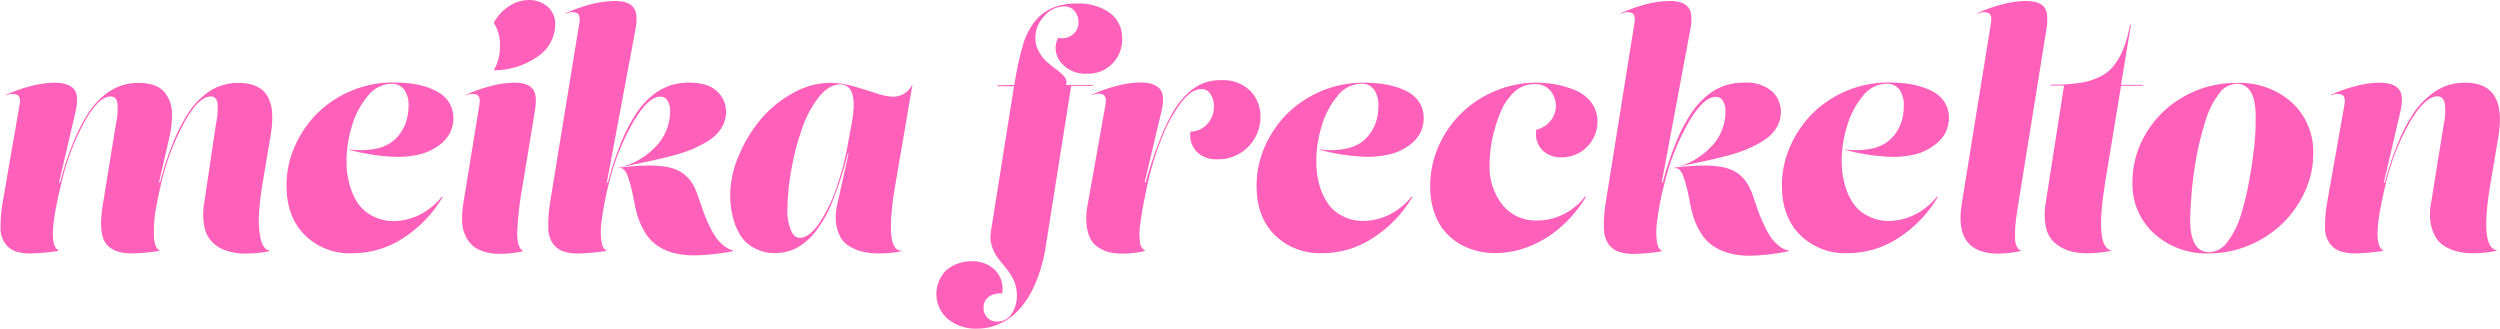
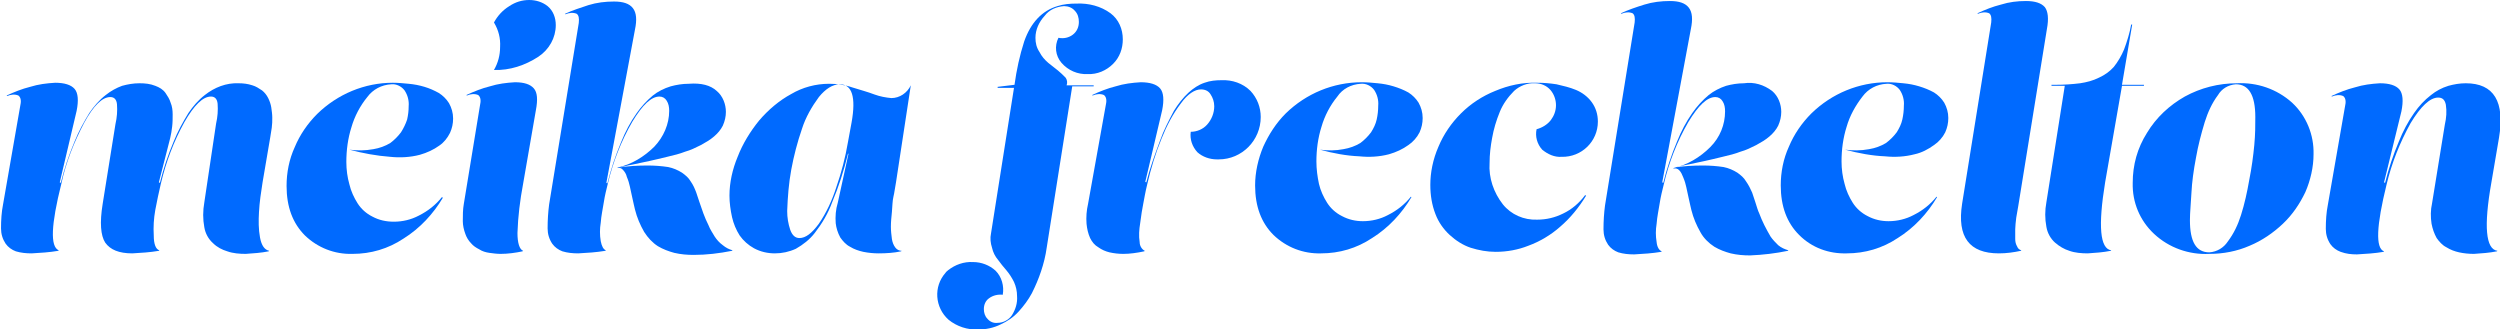
- <svg xmlns="http://www.w3.org/2000/svg" viewBox="0 0 489.44 64.29">
-   <defs>
-     <style>.cls-1{fill:#ff61ba;}</style>
-   </defs>
-   <g id="Layer_2" data-name="Layer 2">
-     <g id="Layer_1-2" data-name="Layer 1">
-       <path class="cls-1" d="M31.13,35.71l.19.06A58.53,58.53,0,0,1,34,27.62,33.79,33.79,0,0,1,36.93,22a15.07,15.07,0,0,1,3.16-3.47,10,10,0,0,1,6.6-2.3,9.29,9.29,0,0,1,2.73.37,6.17,6.17,0,0,1,1.92,1,4.53,4.53,0,0,1,1.18,1.52,8.12,8.12,0,0,1,.62,1.79,12.46,12.46,0,0,1,.16,2.05,17,17,0,0,1-.1,2c-.06.58-.15,1.22-.28,1.93l-1.48,8.8a58.35,58.35,0,0,0-.72,5.8,18.3,18.3,0,0,0,.25,5c.31,1.57.92,2.43,1.83,2.57l-.12.13a24.83,24.83,0,0,1-4.53.46,11.89,11.89,0,0,1-3.63-.5,6.82,6.82,0,0,1-2.79-1.58,5.67,5.67,0,0,1-1.7-3.1A12.45,12.45,0,0,1,40,39.62l2.29-15.38a14.43,14.43,0,0,0,.31-3.94c-.12-.95-.57-1.42-1.33-1.42q-2.35,0-5.15,5a47.81,47.81,0,0,0-4.56,12c-.43,1.8-.79,3.52-1.08,5.18a24.18,24.18,0,0,0-.34,5q.06,2.51,1.11,2.94l-.12.13a41.64,41.64,0,0,1-5.24.49q-3.87,0-5.27-2.11t-.46-7.62L22.7,24.24A13,13,0,0,0,23,20.3c-.12-.95-.57-1.42-1.33-1.42q-2.36,0-5.15,5A47.81,47.81,0,0,0,12,35.9Q9,48,11.48,49l-.13.13a41.52,41.52,0,0,1-5.23.49A9.16,9.16,0,0,1,3,49.2a4.2,4.2,0,0,1-2-1.55,5,5,0,0,1-.9-3,27,27,0,0,1,.37-4.74L3.85,20.4c.17-.91,0-1.52-.43-1.83a2.6,2.6,0,0,0-2.2.12l-.1-.09a26.47,26.47,0,0,1,4.62-1.67,19.16,19.16,0,0,1,4.87-.75c1.84,0,3.12.42,3.84,1.24s.83,2.28.38,4.28l-3.26,14,.19.06a58.53,58.53,0,0,1,2.69-8.15A33.06,33.06,0,0,1,17.37,22a15.07,15.07,0,0,1,3.16-3.47,11,11,0,0,1,3.25-1.8,11,11,0,0,1,3.35-.5,9.19,9.19,0,0,1,3.1.47,4.73,4.73,0,0,1,2,1.36,7,7,0,0,1,1.05,1.89,7.14,7.14,0,0,1,.4,2.3,20.92,20.92,0,0,1-.12,2.35,21.42,21.42,0,0,1-.4,2.3Z" />
-       <path class="cls-1" d="M68.45,29.26a15.61,15.61,0,0,0,4.66-.06A8.52,8.52,0,0,0,76.42,28a7.43,7.43,0,0,0,2.08-2.1,8.77,8.77,0,0,0,1.15-2.55A11.47,11.47,0,0,0,80,20.71a5.27,5.27,0,0,0-.84-3.13,3,3,0,0,0-2.6-1.18,6,6,0,0,0-4.65,2.51,16.18,16.18,0,0,0-3.07,5.95,23.43,23.43,0,0,0-1,6.76,16.72,16.72,0,0,0,.56,4.4,12.06,12.06,0,0,0,1.61,3.69,7.5,7.5,0,0,0,2.92,2.57,8.68,8.68,0,0,0,4.15,1,11.82,11.82,0,0,0,4.9-1.15,13.17,13.17,0,0,0,4.53-3.63l.15.09a24.06,24.06,0,0,1-7.69,8,18.08,18.08,0,0,1-10,3A12.51,12.51,0,0,1,59.65,46q-3.57-3.57-3.56-9.71a18.76,18.76,0,0,1,1.61-7.62,21.2,21.2,0,0,1,4.37-6.45,21.2,21.2,0,0,1,14.85-6.08,29,29,0,0,1,3.13.16,18.39,18.39,0,0,1,3.13.62A12.53,12.53,0,0,1,86,18.17a6.16,6.16,0,0,1,2,2,5.72,5.72,0,0,1,.77,2.95,6.45,6.45,0,0,1-.62,2.79A7,7,0,0,1,86,28.43a11,11,0,0,1-3.81,1.79,18.77,18.77,0,0,1-5.83.44,39.85,39.85,0,0,1-8-1.33Z" />
-       <path class="cls-1" d="M102.37,36a65.77,65.77,0,0,0-1.12,9.58c0,2,.4,3.15,1.12,3.5l-.06.13a20.62,20.62,0,0,1-4.34.49,12.83,12.83,0,0,1-2.23-.18,8.22,8.22,0,0,1-2-.65,4.7,4.7,0,0,1-1.61-1.18A6,6,0,0,1,91,45.85a6.38,6.38,0,0,1-.53-2.54,18.21,18.21,0,0,1,.22-3.38L93.87,20.4c.15-.91,0-1.52-.43-1.83a2.6,2.6,0,0,0-2.2.12l-.09-.09a26.47,26.47,0,0,1,4.62-1.67,19.09,19.09,0,0,1,4.86-.75c1.8,0,3,.4,3.66,1.21s.77,2.24.43,4.31ZM96.7,13.7a8.7,8.7,0,0,0,1.17-4.49,7.76,7.76,0,0,0-1.21-4.75,8.86,8.86,0,0,1,3-3.25A7.18,7.18,0,0,1,103.55,0a5.63,5.63,0,0,1,3.59,1.24,4.4,4.4,0,0,1,1.55,3.66,7.48,7.48,0,0,1-3.44,6.17,14.72,14.72,0,0,1-8.52,2.69Z" />
-       <path class="cls-1" d="M140.34,17.83a5.4,5.4,0,0,1,1.8,4.12,5.54,5.54,0,0,1-.65,2.66,6.94,6.94,0,0,1-1.67,2.11,13.07,13.07,0,0,1-2.61,1.68,23.17,23.17,0,0,1-3.07,1.33c-1,.35-2.19.69-3.47,1s-2.43.6-3.44.81l-3.28.68c-1.18.25-2.1.46-2.76.62a43.63,43.63,0,0,1,5.7-.43,19.34,19.34,0,0,1,4,.34,7.67,7.67,0,0,1,2.7,1.11,7.21,7.21,0,0,1,1.73,1.71,9.85,9.85,0,0,1,1.12,2.23c.12.31.33.9.62,1.77s.56,1.65.8,2.29a21.16,21.16,0,0,0,1,2.29,14.6,14.6,0,0,0,1.24,2.24,7.17,7.17,0,0,0,1.55,1.67,4.57,4.57,0,0,0,1.95,1l-.13.13A42.33,42.33,0,0,1,136,50a16.18,16.18,0,0,1-3.78-.4A10.42,10.42,0,0,1,129,48.3a8.48,8.48,0,0,1-2.73-2.79,14.66,14.66,0,0,1-1.77-4.4c-.12-.48-.27-1.22-.46-2.24s-.38-1.77-.53-2.35-.33-1.2-.56-1.86a3.69,3.69,0,0,0-.77-1.43,1.2,1.2,0,0,0-1-.34v-.06a14.57,14.57,0,0,0,7.16-4.09,9.85,9.85,0,0,0,2.85-7,3.77,3.77,0,0,0-.5-2.05,1.57,1.57,0,0,0-1.39-.77q-2.39,0-5.27,4.87A46,46,0,0,0,119.2,35.9c-.31,1.2-.59,2.43-.83,3.69s-.46,2.6-.63,4a12.94,12.94,0,0,0,0,3.62c.15,1,.48,1.6,1,1.8l-.13.13a41.58,41.58,0,0,1-5.3.49,9.33,9.33,0,0,1-3.1-.43,4.17,4.17,0,0,1-2-1.55,5.34,5.34,0,0,1-.87-3,26.13,26.13,0,0,1,.31-4.74L113.44,4.4c.14-.91,0-1.52-.44-1.83a2.61,2.61,0,0,0-2.2.13l-.09-.1A29.85,29.85,0,0,1,115.36.93a18.91,18.91,0,0,1,5-.74c1.78,0,3,.42,3.66,1.27s.77,2.28.4,4.24l-5.61,30,.19.06a59.39,59.39,0,0,1,2.69-8.12,32.07,32.07,0,0,1,3-5.64,14.89,14.89,0,0,1,3.25-3.5,10.94,10.94,0,0,1,3.45-1.83,12.14,12.14,0,0,1,3.53-.5Q138.55,16.18,140.34,17.83Z" />
-       <path class="cls-1" d="M175.37,35.65c-.18,1-.34,2-.46,2.85s-.24,1.88-.34,3a21.05,21.05,0,0,0-.16,2.91,13.87,13.87,0,0,0,.19,2.39,3.47,3.47,0,0,0,.68,1.7,1.4,1.4,0,0,0,1.24.56l-.09.13a20.65,20.65,0,0,1-4.4.43,13.53,13.53,0,0,1-3-.31,9.12,9.12,0,0,1-2.58-1,4.83,4.83,0,0,1-1.89-1.83,8.24,8.24,0,0,1-.9-2.85,10.47,10.47,0,0,1,.35-4L166.14,30,166,30a67.47,67.47,0,0,1-3.07,9.55,23.74,23.74,0,0,1-3.44,6,11.58,11.58,0,0,1-3.69,3.07,8.94,8.94,0,0,1-4.06.93,8.12,8.12,0,0,1-4.09-1A7,7,0,0,1,144.9,46a12.44,12.44,0,0,1-1.46-3.62,17.2,17.2,0,0,1-.49-4.22,19.54,19.54,0,0,1,1.64-7.59,27.21,27.21,0,0,1,4.25-7.1,21.9,21.9,0,0,1,6.32-5.21,15,15,0,0,1,7.41-2.05,17,17,0,0,1,4.53.68c1.59.46,3.07.91,4.43,1.37a11.18,11.18,0,0,0,3.32.68,4.2,4.2,0,0,0,3.81-2.48ZM160.31,19A21,21,0,0,0,157,25.23a49.36,49.36,0,0,0-2.08,8,46.51,46.51,0,0,0-.77,8.09,9.6,9.6,0,0,0,.65,3.66c.43,1.06,1,1.58,1.8,1.58q1.8,0,3.75-2.82a29.48,29.48,0,0,0,3.44-7.07,54.87,54.87,0,0,0,2.29-8.89l.69-3.78q1.36-7.49-2.33-7.48Q162.28,16.55,160.31,19Z" />
-       <path class="cls-1" d="M198.59,16.62a56.17,56.17,0,0,1,1.89-8.53q2-5.52,6.51-6.88a12.54,12.54,0,0,1,3.75-.53,10.56,10.56,0,0,1,6.58,1.86,6.12,6.12,0,0,1,2.38,5.05,6.74,6.74,0,0,1-1.89,4.84,6.62,6.62,0,0,1-5,2,6.16,6.16,0,0,1-5.09-2.17,4.4,4.4,0,0,1-.58-4.87,3.3,3.3,0,0,0,2.79-.56,2.94,2.94,0,0,0,1.21-2.48,3.39,3.39,0,0,0-.75-2.2,2.59,2.59,0,0,0-2.11-.9,5.22,5.22,0,0,0-3.81,1.86,6.17,6.17,0,0,0-1.77,4.34,5.25,5.25,0,0,0,.75,2.76,7.06,7.06,0,0,0,1.7,2.08c.64.53,1.27,1,1.89,1.48a8.23,8.23,0,0,1,1.46,1.4,1.46,1.46,0,0,1,.19,1.46h5.27l0,.18h-4.25l-5,31.56a31,31,0,0,1-1.06,4.56,25.35,25.35,0,0,1-1.79,4.31,16.3,16.3,0,0,1-2.58,3.62,10.9,10.9,0,0,1-3.5,2.48,10.28,10.28,0,0,1-4.43,1,8.6,8.6,0,0,1-5.8-1.89,6.51,6.51,0,0,1-.16-9.67,7.75,7.75,0,0,1,4.93-1.64,6.3,6.3,0,0,1,4.44,1.67,5.3,5.3,0,0,1,1.45,4.65,3.93,3.93,0,0,0-2.66.65,2.57,2.57,0,0,0-1,2.11,2.68,2.68,0,0,0,.71,1.92,2.44,2.44,0,0,0,2,.81,3.21,3.21,0,0,0,2.82-1.55,6.44,6.44,0,0,0,1-3.72,6.81,6.81,0,0,0-.59-2.76,11.35,11.35,0,0,0-1.46-2.33c-.56-.66-1.09-1.34-1.61-2a7.43,7.43,0,0,1-1.24-2.39,6,6,0,0,1-.19-2.85l4.53-28.46H195.3l0-.18Z" />
-       <path class="cls-1" d="M237,18.45a2,2,0,0,0-1.86-1q-1.86,0-3.94,2.67A29.2,29.2,0,0,0,227.45,27a55.33,55.33,0,0,0-2.76,8.9c-.35,1.61-.62,2.9-.8,3.87s-.42,2.25-.62,3.82a12.25,12.25,0,0,0-.1,3.72,2,2,0,0,0,1,1.73l-.13.13a20.73,20.73,0,0,1-4.15.49,11.7,11.7,0,0,1-2.73-.28,6.44,6.44,0,0,1-2.2-1,4.14,4.14,0,0,1-1.55-1.76,8.87,8.87,0,0,1-.71-2.79,13,13,0,0,1,.27-3.94l3.48-19.53c.16-.91,0-1.52-.44-1.83a2.6,2.6,0,0,0-2.2.12l-.09-.09a26.47,26.47,0,0,1,4.62-1.67,19.1,19.1,0,0,1,4.87-.75c1.83,0,3.12.42,3.84,1.24s.83,2.28.37,4.28l-3.32,14,.19.06A76.27,76.27,0,0,1,227,27.53a38,38,0,0,1,2.73-5.77,15.79,15.79,0,0,1,2.95-3.63,9.89,9.89,0,0,1,3.07-1.92,10,10,0,0,1,3.28-.52,7.72,7.72,0,0,1,5.74,2.07,7.15,7.15,0,0,1,2,5.12,8.27,8.27,0,0,1-8.61,8.31,5.37,5.37,0,0,1-3.82-1.43,4.59,4.59,0,0,1-1.27-4,4.41,4.41,0,0,0,3.22-1.4,5,5,0,0,0,1.37-3.65A4.19,4.19,0,0,0,237,18.45Z" />
-       <path class="cls-1" d="M258.36,29.26A15.55,15.55,0,0,0,263,29.2,8.63,8.63,0,0,0,266.33,28a7.53,7.53,0,0,0,2.07-2.1,8.77,8.77,0,0,0,1.15-2.55,11.47,11.47,0,0,0,.31-2.66,5.27,5.27,0,0,0-.84-3.13,3,3,0,0,0-2.6-1.18,6,6,0,0,0-4.65,2.51,16.18,16.18,0,0,0-3.07,5.95,23.76,23.76,0,0,0-1,6.76,16.73,16.73,0,0,0,.55,4.4,11.84,11.84,0,0,0,1.62,3.69,7.4,7.4,0,0,0,2.91,2.57,8.68,8.68,0,0,0,4.15,1,11.82,11.82,0,0,0,4.9-1.15,13.17,13.17,0,0,0,4.53-3.63l.15.09a24.06,24.06,0,0,1-7.69,8,18.06,18.06,0,0,1-10,3A12.51,12.51,0,0,1,249.55,46Q246,42.47,246,36.33a18.92,18.92,0,0,1,1.61-7.62A21.2,21.2,0,0,1,252,22.26a21.25,21.25,0,0,1,14.85-6.08,28.88,28.88,0,0,1,3.13.16,18.21,18.21,0,0,1,3.13.62,12.53,12.53,0,0,1,2.85,1.21,6.16,6.16,0,0,1,2,2,5.62,5.62,0,0,1,.77,2.95,6.45,6.45,0,0,1-.62,2.79,6.9,6.9,0,0,1-2.17,2.51,11,11,0,0,1-3.81,1.79,18.77,18.77,0,0,1-5.83.44,39.77,39.77,0,0,1-8-1.33Z" />
-       <path class="cls-1" d="M281.58,28.74A20.62,20.62,0,0,1,286,22.26a20.91,20.91,0,0,1,6.66-4.43,20.7,20.7,0,0,1,8.19-1.65,21.79,21.79,0,0,1,3.75.34,20.93,20.93,0,0,1,3.81,1.15,7.47,7.47,0,0,1,3.13,2.39,6.13,6.13,0,0,1,1.21,3.81,7,7,0,0,1-7.07,6.94,5.13,5.13,0,0,1-3.75-1.42,4.55,4.55,0,0,1-1.15-4,5.13,5.13,0,0,0,2.83-1.8,4.71,4.71,0,0,0,1-2.85,4.63,4.63,0,0,0-1.09-3,3.76,3.76,0,0,0-3-1.27A5.65,5.65,0,0,0,296.46,18a11.19,11.19,0,0,0-2.76,4.13,28.34,28.34,0,0,0-1.55,5.11,24.78,24.78,0,0,0-.53,4.87,12,12,0,0,0,2.57,8.06,8.33,8.33,0,0,0,6.7,3A11.69,11.69,0,0,0,306,42a12.14,12.14,0,0,0,4.34-3.57l.16.09a24.13,24.13,0,0,1-5.15,6.11,20.87,20.87,0,0,1-6.23,3.72,18.1,18.1,0,0,1-6.42,1.21,13.87,13.87,0,0,1-4.86-.84,11.84,11.84,0,0,1-4.06-2.45A10.8,10.8,0,0,1,281,42.16a15,15,0,0,1-1-5.67A19.2,19.2,0,0,1,281.58,28.74Z" />
-       <path class="cls-1" d="M346.86,17.83a5.4,5.4,0,0,1,1.8,4.12,5.66,5.66,0,0,1-.65,2.66,6.82,6.82,0,0,1-1.68,2.11,13,13,0,0,1-2.6,1.68,23.75,23.75,0,0,1-3.07,1.33c-1,.35-2.19.69-3.47,1s-2.43.6-3.44.81l-3.29.68c-1.18.25-2.09.46-2.76.62a43.77,43.77,0,0,1,5.71-.43,19.34,19.34,0,0,1,4,.34,7.54,7.54,0,0,1,2.69,1.11,7.08,7.08,0,0,1,1.74,1.71A10.76,10.76,0,0,1,343,37.82c.12.31.33.9.62,1.77s.55,1.65.8,2.29a23.06,23.06,0,0,0,1,2.29,16.52,16.52,0,0,0,1.24,2.24,7.62,7.62,0,0,0,1.55,1.67,4.55,4.55,0,0,0,2,1l-.13.13a42.54,42.54,0,0,1-7.41.86,16.18,16.18,0,0,1-3.78-.4,10.42,10.42,0,0,1-3.22-1.33,8.3,8.3,0,0,1-2.73-2.79,14.15,14.15,0,0,1-1.77-4.4c-.12-.48-.28-1.22-.46-2.24s-.39-1.77-.53-2.35-.33-1.2-.56-1.86a3.82,3.82,0,0,0-.77-1.43,1.21,1.21,0,0,0-1.06-.34v-.06a14.53,14.53,0,0,0,7.16-4.09,9.81,9.81,0,0,0,2.86-7,3.77,3.77,0,0,0-.5-2.05,1.58,1.58,0,0,0-1.4-.77q-2.39,0-5.26,4.87a46,46,0,0,0-4.81,12.15q-.47,1.8-.84,3.69c-.25,1.26-.45,2.6-.62,4a12.94,12.94,0,0,0,0,3.62q.22,1.5,1,1.8l-.12.13a41.74,41.74,0,0,1-5.3.49,9.29,9.29,0,0,1-3.1-.43,4.24,4.24,0,0,1-2-1.55,5.42,5.42,0,0,1-.86-3,25.25,25.25,0,0,1,.31-4.74L320,4.4c.15-.91,0-1.52-.43-1.83a2.61,2.61,0,0,0-2.2.13l-.09-.1A29.85,29.85,0,0,1,321.88.93a18.85,18.85,0,0,1,5-.74c1.77,0,3,.42,3.66,1.27s.77,2.28.4,4.24l-5.61,30,.18.06a60.73,60.73,0,0,1,2.7-8.12,31.42,31.42,0,0,1,3-5.64,14.68,14.68,0,0,1,3.25-3.5,11,11,0,0,1,3.44-1.83,12.26,12.26,0,0,1,3.54-.5A7.79,7.79,0,0,1,346.86,17.83Z" />
-       <path class="cls-1" d="M361.21,29.26a15.61,15.61,0,0,0,4.66-.06A8.58,8.58,0,0,0,369.18,28a7.43,7.43,0,0,0,2.08-2.1,8.77,8.77,0,0,0,1.15-2.55,11.47,11.47,0,0,0,.31-2.66,5.27,5.27,0,0,0-.84-3.13,3,3,0,0,0-2.6-1.18,6,6,0,0,0-4.66,2.51,16.32,16.32,0,0,0-3.06,5.95,23.43,23.43,0,0,0-1,6.76,16.72,16.72,0,0,0,.56,4.4,12.06,12.06,0,0,0,1.61,3.69,7.5,7.5,0,0,0,2.92,2.57,8.68,8.68,0,0,0,4.15,1,11.86,11.86,0,0,0,4.9-1.15,13.17,13.17,0,0,0,4.53-3.63l.15.09a24.06,24.06,0,0,1-7.69,8,18.08,18.08,0,0,1-10,3A12.51,12.51,0,0,1,352.41,46q-3.57-3.57-3.56-9.71a18.76,18.76,0,0,1,1.61-7.62,21.2,21.2,0,0,1,4.37-6.45,21.2,21.2,0,0,1,14.85-6.08,29,29,0,0,1,3.13.16,18.39,18.39,0,0,1,3.13.62,12.73,12.73,0,0,1,2.85,1.21,6.16,6.16,0,0,1,2,2,5.72,5.72,0,0,1,.77,2.95,6.6,6.6,0,0,1-.62,2.79,7,7,0,0,1-2.17,2.51A11,11,0,0,1,375,30.22a18.77,18.77,0,0,1-5.83.44,39.85,39.85,0,0,1-8-1.33Z" />
-       <path class="cls-1" d="M395.07,40.33l-.35,2.33c-.12.91-.19,1.68-.21,2.32s0,1.27,0,1.89a3.28,3.28,0,0,0,.37,1.46,1.31,1.31,0,0,0,.78.71l-.13.13a22.25,22.25,0,0,1-4.28.49q-8.77,0-7.19-9.73L389.8,4.4c.14-.91,0-1.52-.44-1.83a2.61,2.61,0,0,0-2.2.13l-.09-.1A27.32,27.32,0,0,1,391.69.93a19,19,0,0,1,4.86-.74q2.7,0,3.66,1.2c.62.81.77,2.25.44,4.31Z" />
-       <path class="cls-1" d="M412.15,35.65Q410.07,48.49,413.33,49l-.13.13a24.64,24.64,0,0,1-4.52.46,11.8,11.8,0,0,1-3.63-.5,7.56,7.56,0,0,1-2.82-1.58,5.62,5.62,0,0,1-1.71-3.1,12.91,12.91,0,0,1,0-4.83l3.57-22.82h-2.64l0-.18h.84a35,35,0,0,0,4.8-.34,13.26,13.26,0,0,0,3.69-1.06,7.92,7.92,0,0,0,2.86-2.08,12.75,12.75,0,0,0,2-3.38A23.9,23.9,0,0,0,417,4.84h.19l-1.95,11.78h4.28l0,.18h-4.27Z" />
-       <path class="cls-1" d="M448.7,20.06a13.14,13.14,0,0,1,4.18,10.07,17.54,17.54,0,0,1-1.64,7.38,20.35,20.35,0,0,1-4.37,6.23A20.62,20.62,0,0,1,440.36,48a19.94,19.94,0,0,1-7.85,1.61,15.18,15.18,0,0,1-10.81-3.91,13,13,0,0,1-4.22-10,18.35,18.35,0,0,1,2.76-9.77,19.72,19.72,0,0,1,7.41-7.09,20.54,20.54,0,0,1,10.17-2.61A15.44,15.44,0,0,1,448.7,20.06ZM436.11,47.31a16.75,16.75,0,0,0,2.6-5.18,58,58,0,0,0,1.65-6.85c.45-2.5.77-4.81,1-6.91s.25-3.94.25-5.55q0-6.42-3.79-6.42a4.48,4.48,0,0,0-3.53,2.14,16.68,16.68,0,0,0-2.57,5.3A58.41,58.41,0,0,0,430,30.78c-.45,2.55-.76,4.85-.93,6.92s-.28,3.87-.28,5.36c0,4.22,1.25,6.32,3.75,6.32A4.55,4.55,0,0,0,436.11,47.31Z" />
-       <path class="cls-1" d="M466.71,35.71l.18.06a57,57,0,0,1,2.73-8.15,30.69,30.69,0,0,1,3-5.64,15.66,15.66,0,0,1,3.28-3.47,10.87,10.87,0,0,1,3.35-1.83,11.28,11.28,0,0,1,3.38-.5q8.28,0,6.48,10.67l-1.49,8.8Q485.4,48.46,488.81,49l-.12.13a24.83,24.83,0,0,1-4.53.46,12.31,12.31,0,0,1-2.91-.31,8.28,8.28,0,0,1-2.52-1,5.11,5.11,0,0,1-1.89-1.83,8.66,8.66,0,0,1-1-2.85,11.16,11.16,0,0,1,.13-4l2.48-15.38a11,11,0,0,0,.18-3.94c-.18-.95-.67-1.42-1.46-1.42-1.59,0-3.37,1.67-5.36,5a45.38,45.38,0,0,0-4.71,12q-3,12.12-.5,13.14l-.12.13a41.64,41.64,0,0,1-5.24.49,9.1,9.1,0,0,1-3.16-.46,4.22,4.22,0,0,1-2-1.55,5,5,0,0,1-.9-3,27.16,27.16,0,0,1,.38-4.74L459,20.4c.16-.91,0-1.52-.44-1.83a2.6,2.6,0,0,0-2.2.12l-.09-.09a26.47,26.47,0,0,1,4.62-1.67,19.1,19.1,0,0,1,4.87-.75c1.83,0,3.12.42,3.84,1.24s.83,2.28.37,4.28Z" />
+ <svg xmlns="http://www.w3.org/2000/svg" version="1.1" id="Layer_1" x="0px" y="0px" viewBox="0 0 489.4 64.3" style="enable-background:new 0 0 489.4 64.3;" xml:space="preserve">
+   <style type="text/css">
+ 	.st0{fill:#006AFF;}
+ </style>
+   <g id="Layer_2_1_">
+     <g id="Layer_1-2">
+       <path class="st0" d="M31.1,35.7l0.2,0.1c0.7-2.8,1.6-5.5,2.7-8.1c0.8-2,1.8-3.8,2.9-5.6c0.9-1.3,1.9-2.5,3.2-3.5    c1.9-1.5,4.2-2.4,6.6-2.3c0.9,0,1.8,0.1,2.7,0.4c0.7,0.2,1.3,0.6,1.9,1c0.5,0.4,0.9,0.9,1.2,1.5c0.3,0.6,0.5,1.2,0.6,1.8    c0.1,0.7,0.2,1.4,0.2,2c0,0.7,0,1.3-0.1,2c-0.1,0.6-0.2,1.2-0.3,1.9l-1.5,8.8c-0.3,1.9-0.6,3.9-0.7,5.8c-0.1,1.7-0.1,3.4,0.2,5    c0.3,1.6,0.9,2.4,1.8,2.6l-0.1,0.1c-1.5,0.3-3,0.4-4.5,0.5c-1.2,0-2.5-0.1-3.6-0.5c-1-0.3-2-0.8-2.8-1.6c-0.9-0.8-1.5-1.9-1.7-3.1    c-0.3-1.6-0.3-3.2,0-4.9l2.3-15.4c0.3-1.3,0.4-2.6,0.3-3.9c-0.1-1-0.6-1.4-1.3-1.4c-1.6,0-3.3,1.7-5.2,5c-2.1,3.8-3.6,7.8-4.6,12    c-0.4,1.8-0.8,3.5-1.1,5.2c-0.3,1.7-0.4,3.3-0.3,5c0,1.7,0.4,2.7,1.1,2.9l-0.1,0.1c-1.7,0.3-3.5,0.4-5.2,0.5    c-2.6,0-4.3-0.7-5.3-2.1c-0.9-1.4-1.1-3.9-0.5-7.6l2.5-15.6c0.3-1.3,0.4-2.6,0.3-3.9c-0.1-1-0.6-1.4-1.3-1.4c-1.6,0-3.3,1.7-5.1,5    c-2,3.8-3.6,7.8-4.5,12C10,44,9.8,48.3,11.5,49l-0.1,0.1c-1.7,0.3-3.5,0.4-5.2,0.5c-1.1,0-2.1-0.1-3.1-0.4c-0.8-0.3-1.5-0.8-2-1.5    c-0.6-0.9-0.9-1.9-0.9-3c0-1.6,0.1-3.2,0.4-4.7l3.4-19.5c0.2-0.9,0-1.5-0.4-1.8c-0.7-0.3-1.5-0.2-2.2,0.1l-0.1-0.1    c1.5-0.7,3-1.3,4.6-1.7c1.6-0.5,3.2-0.7,4.9-0.8c1.8,0,3.1,0.4,3.8,1.2s0.8,2.3,0.4,4.3l-3.3,14l0.2,0.1c0.7-2.8,1.6-5.5,2.7-8.1    c0.8-2,1.8-3.8,2.9-5.6c0.9-1.3,1.9-2.5,3.2-3.5c1-0.8,2.1-1.4,3.2-1.8c1.1-0.3,2.2-0.5,3.4-0.5c1.1,0,2.1,0.1,3.1,0.5    c0.8,0.3,1.5,0.7,2,1.4c0.4,0.6,0.8,1.2,1,1.9c0.3,0.7,0.4,1.5,0.4,2.3c0,0.8,0,1.6-0.1,2.4c-0.1,0.8-0.2,1.5-0.4,2.3L31.1,35.7z" />
+       <path class="st0" d="M68.4,29.3c1.5,0.2,3.1,0.2,4.7-0.1c1.2-0.2,2.3-0.6,3.3-1.2c0.8-0.6,1.5-1.3,2.1-2.1    c0.5-0.8,0.9-1.6,1.2-2.5c0.2-0.9,0.3-1.7,0.3-2.6c0.1-1.1-0.2-2.2-0.8-3.1c-0.6-0.8-1.6-1.3-2.6-1.2c-1.9,0.1-3.6,1-4.7,2.5    c-1.4,1.7-2.5,3.8-3.1,5.9c-0.7,2.2-1,4.5-1,6.8c0,1.5,0.2,3,0.6,4.4c0.3,1.3,0.9,2.6,1.6,3.7c0.7,1.1,1.7,2,2.9,2.6    c1.3,0.7,2.7,1,4.2,1c1.7,0,3.4-0.4,4.9-1.2c1.8-0.9,3.3-2.1,4.5-3.6l0.2,0.1c-1.9,3.2-4.5,6-7.7,8c-3,2-6.4,3-10,3    c-3.5,0.1-6.8-1.2-9.3-3.6c-2.4-2.4-3.6-5.6-3.6-9.7c0-2.6,0.5-5.2,1.6-7.6c1-2.4,2.5-4.6,4.4-6.5c4-3.9,9.3-6.1,14.8-6.1    c1,0,2.1,0.1,3.1,0.2c1.1,0.1,2.1,0.3,3.1,0.6c1,0.3,1.9,0.7,2.8,1.2c0.8,0.5,1.5,1.2,2,2c0.5,0.9,0.8,1.9,0.8,3    c0,1-0.2,1.9-0.6,2.8c-0.5,1-1.2,1.9-2.1,2.5c-1.1,0.8-2.4,1.4-3.8,1.8c-1.9,0.5-3.9,0.6-5.8,0.4C73.7,30.5,71,30,68.4,29.3    L68.4,29.3z" />
+       <path class="st0" d="M102.4,36c-0.6,3.2-1,6.4-1.1,9.6c0,2,0.4,3.2,1.1,3.5l-0.1,0.1c-1.4,0.3-2.9,0.5-4.3,0.5    c-0.7,0-1.5-0.1-2.2-0.2c-0.7-0.1-1.4-0.3-2-0.7c-0.6-0.3-1.2-0.7-1.6-1.2c-0.5-0.5-0.9-1.2-1.1-1.8c-0.3-0.8-0.5-1.7-0.5-2.5    c0-1.1,0-2.3,0.2-3.4l3.2-19.5c0.2-0.9,0-1.5-0.4-1.8c-0.7-0.3-1.5-0.2-2.2,0.1l-0.1-0.1c1.5-0.7,3-1.3,4.6-1.7    c1.6-0.5,3.2-0.7,4.9-0.8c1.8,0,3,0.4,3.7,1.2s0.8,2.2,0.4,4.3L102.4,36z M96.7,13.7c0.8-1.4,1.2-2.9,1.2-4.5    c0.1-1.7-0.3-3.3-1.2-4.8c0.7-1.3,1.7-2.4,3-3.2c1.2-0.8,2.5-1.2,3.9-1.2c1.3,0,2.6,0.4,3.6,1.2c1.1,0.9,1.6,2.3,1.6,3.7    c0,2.5-1.3,4.8-3.4,6.2C102.8,12.8,99.8,13.8,96.7,13.7L96.7,13.7z" />
+       <path class="st0" d="M140.3,17.8c1.2,1,1.8,2.6,1.8,4.1c0,0.9-0.2,1.8-0.6,2.7c-0.4,0.8-1,1.5-1.7,2.1c-0.8,0.7-1.7,1.2-2.6,1.7    c-1,0.5-2,1-3.1,1.3c-1,0.4-2.2,0.7-3.5,1s-2.4,0.6-3.4,0.8l-3.3,0.7c-1.2,0.2-2.1,0.5-2.8,0.6c1.9-0.3,3.8-0.4,5.7-0.4    c1.3,0,2.7,0.1,4,0.3c1,0.2,1.9,0.6,2.7,1.1c0.7,0.5,1.3,1,1.7,1.7c0.5,0.7,0.8,1.4,1.1,2.2c0.1,0.3,0.3,0.9,0.6,1.8    s0.6,1.7,0.8,2.3c0.3,0.8,0.6,1.5,1,2.3c0.3,0.8,0.8,1.5,1.2,2.2c0.4,0.6,0.9,1.2,1.6,1.7c0.6,0.5,1.2,0.8,1.9,1l-0.1,0.1    c-2.5,0.5-5,0.8-7.5,0.8c-1.3,0-2.5-0.1-3.8-0.4c-1.1-0.3-2.2-0.7-3.2-1.3c-1.1-0.7-2-1.7-2.7-2.8c-0.8-1.4-1.4-2.8-1.8-4.4    c-0.1-0.5-0.3-1.2-0.5-2.2s-0.4-1.8-0.5-2.3s-0.3-1.2-0.6-1.9c-0.1-0.5-0.4-1-0.8-1.4c-0.3-0.3-0.6-0.4-1-0.3v-0.1    c2.7-0.6,5.2-2.1,7.2-4.1c1.8-1.9,2.9-4.4,2.9-7c0-0.7-0.1-1.4-0.5-2c-0.3-0.5-0.8-0.8-1.4-0.8c-1.6,0-3.3,1.6-5.3,4.9    c-2.2,3.8-3.8,7.9-4.8,12.1c-0.3,1.2-0.6,2.4-0.8,3.7s-0.5,2.6-0.6,4c-0.2,1.2-0.2,2.4,0,3.6c0.2,1,0.5,1.6,1,1.8l-0.1,0.1    c-1.8,0.3-3.5,0.4-5.3,0.5c-1.1,0-2.1-0.1-3.1-0.4c-0.8-0.3-1.5-0.8-2-1.5c-0.6-0.9-0.9-1.9-0.9-3c0-1.6,0.1-3.2,0.3-4.7l5.8-35.5    c0.1-0.9,0-1.5-0.4-1.8c-0.7-0.3-1.5-0.2-2.2,0.1l-0.1-0.1c1.5-0.7,3.1-1.2,4.6-1.7c1.6-0.5,3.3-0.7,5-0.7c1.8,0,3,0.4,3.7,1.3    s0.8,2.3,0.4,4.2l-5.6,30l0.2,0.1c0.7-2.8,1.6-5.5,2.7-8.1c0.8-2,1.8-3.9,3-5.6c0.9-1.3,2-2.5,3.2-3.5c1-0.8,2.2-1.4,3.5-1.8    c1.1-0.3,2.3-0.5,3.5-0.5C137.3,16.2,139.1,16.7,140.3,17.8z" />
+       <path class="st0" d="M175.4,35.7c-0.2,1-0.3,2-0.5,2.8s-0.2,1.9-0.3,3c-0.1,1-0.2,1.9-0.2,2.9c0,0.8,0.1,1.6,0.2,2.4    c0.1,0.6,0.3,1.2,0.7,1.7c0.3,0.4,0.8,0.6,1.2,0.6l-0.1,0.1c-1.4,0.3-2.9,0.4-4.4,0.4c-1,0-2-0.1-3-0.3c-0.9-0.2-1.8-0.5-2.6-1    c-0.8-0.4-1.4-1.1-1.9-1.8c-0.5-0.9-0.8-1.9-0.9-2.8c-0.1-1.3,0-2.7,0.4-4l2.1-9.6H166c-0.8,3.3-1.8,6.4-3.1,9.5    c-0.8,2.2-2,4.2-3.4,6c-1,1.3-2.3,2.3-3.7,3.1c-1.3,0.6-2.7,0.9-4.1,0.9c-1.4,0-2.8-0.3-4.1-1c-1.1-0.6-2.1-1.5-2.8-2.5    c-0.7-1.1-1.2-2.3-1.5-3.6c-0.3-1.4-0.5-2.8-0.5-4.2c0-2.6,0.6-5.2,1.6-7.6c1-2.6,2.5-5,4.2-7.1c1.8-2.1,3.9-3.9,6.3-5.2    c2.2-1.3,4.8-2,7.4-2c1.5,0,3.1,0.2,4.5,0.7c1.6,0.5,3.1,0.9,4.4,1.4c1.1,0.4,2.2,0.6,3.3,0.7c1.6,0,3.1-1,3.8-2.5L175.4,35.7z     M160.3,19c-1.4,1.9-2.6,4-3.3,6.2c-0.9,2.6-1.6,5.3-2.1,8c-0.5,2.7-0.7,5.4-0.8,8.1c0,1.3,0.2,2.5,0.6,3.7c0.4,1.1,1,1.6,1.8,1.6    c1.2,0,2.4-0.9,3.8-2.8c1.5-2.2,2.6-4.6,3.4-7.1c1-2.9,1.8-5.9,2.3-8.9l0.7-3.8c0.9-5,0.1-7.5-2.3-7.5    C163,16.5,161.6,17.4,160.3,19z" />
+       <path class="st0" d="M198.6,16.6c0.4-2.9,1-5.7,1.9-8.5c1.3-3.7,3.5-6,6.5-6.9c1.2-0.4,2.5-0.5,3.8-0.5c2.3-0.1,4.7,0.5,6.6,1.9    c1.6,1.2,2.4,3.1,2.4,5.1c0,1.8-0.6,3.5-1.9,4.8c-1.3,1.3-3.1,2.1-5,2c-1.9,0.1-3.8-0.7-5.1-2.2c-1.2-1.4-1.4-3.3-0.6-4.9    c1,0.2,2,0,2.8-0.6c0.8-0.6,1.2-1.5,1.2-2.5c0-0.8-0.2-1.6-0.8-2.2c-0.5-0.6-1.3-0.9-2.1-0.9c-1.5,0.1-2.9,0.7-3.8,1.9    c-1.1,1.2-1.8,2.7-1.8,4.3c0,1,0.2,1.9,0.8,2.8c0.4,0.8,1,1.5,1.7,2.1c0.6,0.5,1.3,1,1.9,1.5c0.5,0.4,1,0.9,1.5,1.4    c0.3,0.4,0.4,1,0.2,1.5h5.3v0.2h-4.2l-5,31.6c-0.2,1.5-0.6,3.1-1.1,4.6c-0.5,1.5-1.1,2.9-1.8,4.3c-0.7,1.3-1.6,2.5-2.6,3.6    c-1,1.1-2.2,1.9-3.5,2.5c-1.4,0.7-2.9,1-4.4,1c-2.1,0.1-4.2-0.6-5.8-1.9c-2.7-2.4-3-6.5-0.6-9.2c0.1-0.2,0.3-0.3,0.5-0.5    c1.4-1.1,3.1-1.7,4.9-1.6c1.6,0,3.2,0.6,4.4,1.7c1.2,1.2,1.7,3,1.4,4.7c-0.9-0.1-1.9,0.1-2.7,0.7c-0.7,0.5-1,1.3-1,2.1    c0,0.7,0.2,1.4,0.7,1.9c0.5,0.6,1.2,0.9,2,0.8c1.1,0,2.2-0.6,2.8-1.5c0.7-1.1,1.1-2.4,1-3.7c0-1-0.2-1.9-0.6-2.8    c-0.4-0.8-0.9-1.6-1.5-2.3c-0.6-0.7-1.1-1.3-1.6-2c-0.6-0.7-1-1.5-1.2-2.4c-0.3-0.9-0.4-1.9-0.2-2.8l4.5-28.5h-3.2v-0.2    L198.6,16.6z" />
+       <path class="st0" d="M237,18.5c-0.4-0.7-1.1-1-1.9-1c-1.2,0-2.6,0.9-3.9,2.7c-1.6,2.1-2.8,4.4-3.8,6.9c-1.2,2.9-2.1,5.9-2.8,8.9    c-0.4,1.6-0.6,2.9-0.8,3.9s-0.4,2.2-0.6,3.8c-0.2,1.2-0.3,2.5-0.1,3.7c0,0.7,0.4,1.4,1,1.7l-0.1,0.1c-1.4,0.3-2.8,0.5-4.1,0.5    c-0.9,0-1.8-0.1-2.7-0.3c-0.8-0.2-1.5-0.5-2.2-1c-0.7-0.4-1.2-1-1.6-1.8c-0.4-0.9-0.6-1.8-0.7-2.8c-0.1-1.3,0-2.6,0.3-3.9    l3.5-19.5c0.2-0.9,0-1.5-0.4-1.8c-0.7-0.3-1.5-0.2-2.2,0.1l-0.1-0.1c1.5-0.7,3-1.3,4.6-1.7c1.6-0.5,3.2-0.7,4.9-0.8    c1.8,0,3.1,0.4,3.8,1.2s0.8,2.3,0.4,4.3l-3.3,14l0.2,0.1c0.7-2.8,1.7-5.5,2.7-8.2c0.7-2,1.7-3.9,2.7-5.8c0.8-1.3,1.8-2.6,2.9-3.6    c0.9-0.8,1.9-1.5,3.1-1.9c1.1-0.4,2.2-0.5,3.3-0.5c2.1-0.1,4.2,0.6,5.7,2.1c1.3,1.4,2,3.2,2,5.1c0,4.6-3.7,8.3-8.2,8.3    c-0.1,0-0.3,0-0.4,0c-1.4,0-2.8-0.5-3.8-1.4c-1-1.1-1.5-2.5-1.3-4c1.2,0,2.4-0.5,3.2-1.4c0.9-1,1.4-2.3,1.4-3.6    C237.7,19.9,237.4,19.1,237,18.5z" />
+       <path class="st0" d="M258.4,29.3c1.5,0.2,3.1,0.2,4.6-0.1c1.2-0.2,2.3-0.6,3.3-1.2c0.8-0.6,1.5-1.3,2.1-2.1    c0.5-0.8,0.9-1.6,1.1-2.5c0.2-0.9,0.3-1.8,0.3-2.7c0.1-1.1-0.2-2.2-0.8-3.1c-0.6-0.8-1.6-1.3-2.6-1.2c-1.9,0.1-3.6,1-4.6,2.5    c-1.4,1.7-2.5,3.8-3.1,5.9c-0.7,2.2-1,4.5-1,6.8c0,1.5,0.2,3,0.5,4.4c0.3,1.3,0.9,2.6,1.6,3.7c0.7,1.1,1.7,2,2.9,2.6    c1.3,0.7,2.7,1,4.1,1c1.7,0,3.4-0.4,4.9-1.2c1.8-0.9,3.3-2.1,4.5-3.6l0.1,0.1c-1.9,3.2-4.5,6-7.7,8c-3,2-6.4,3-10,3    c-3.5,0.1-6.8-1.2-9.3-3.6c-2.4-2.4-3.6-5.6-3.6-9.7c0-2.6,0.6-5.2,1.6-7.6c1.1-2.4,2.5-4.6,4.4-6.5c4-3.9,9.3-6.1,14.9-6.1    c1,0,2.1,0.1,3.1,0.2c1.1,0.1,2.1,0.3,3.1,0.6c1,0.3,2,0.7,2.9,1.2c0.8,0.5,1.5,1.2,2,2c0.5,0.9,0.8,1.9,0.8,3    c0,1-0.2,1.9-0.6,2.8c-0.5,1-1.3,1.9-2.2,2.5c-1.1,0.8-2.4,1.4-3.8,1.8c-1.9,0.5-3.9,0.6-5.8,0.4C263.6,30.5,260.9,30,258.4,29.3    L258.4,29.3z" />
+       <path class="st0" d="M281.6,28.7c1-2.4,2.5-4.6,4.4-6.5c1.9-1.9,4.2-3.4,6.7-4.4c2.6-1.1,5.4-1.7,8.2-1.6c1.3,0,2.5,0.1,3.8,0.3    c1.3,0.3,2.6,0.6,3.8,1.1c1.2,0.5,2.3,1.3,3.1,2.4c0.8,1.1,1.2,2.4,1.2,3.8c0,3.9-3.2,7-7.1,6.9c0,0,0,0,0,0    c-1.4,0.1-2.7-0.5-3.8-1.4c-1-1.1-1.4-2.6-1.1-4c1.1-0.3,2.1-0.9,2.8-1.8c0.6-0.8,1-1.8,1-2.9c0-1.1-0.4-2.2-1.1-3    c-0.8-0.9-1.9-1.3-3-1.3c-1.5-0.1-3,0.5-4.1,1.5c-1.2,1.2-2.2,2.6-2.8,4.1c-0.7,1.7-1.2,3.4-1.5,5.1c-0.3,1.6-0.5,3.2-0.5,4.9    c-0.2,2.9,0.8,5.8,2.6,8.1c1.6,2,4.1,3.1,6.7,3c1.8,0,3.5-0.4,5.1-1.2c1.7-0.8,3.2-2.1,4.3-3.6l0.2,0.1c-1.4,2.3-3.1,4.4-5.1,6.1    c-1.8,1.6-4,2.9-6.2,3.7c-2,0.8-4.2,1.2-6.4,1.2c-1.7,0-3.3-0.3-4.9-0.8c-1.5-0.5-2.9-1.4-4.1-2.5c-1.2-1.1-2.2-2.5-2.8-4.1    c-0.7-1.8-1-3.7-1-5.7C280,33.8,280.5,31.2,281.6,28.7z" />
+       <path class="st0" d="M346.9,17.8c1.2,1,1.8,2.6,1.8,4.1c0,0.9-0.2,1.8-0.6,2.7c-0.4,0.8-1,1.5-1.7,2.1c-0.8,0.7-1.7,1.2-2.6,1.7    c-1,0.5-2,1-3.1,1.3c-1,0.4-2.2,0.7-3.5,1s-2.4,0.6-3.4,0.8l-3.3,0.7c-1.2,0.2-2.1,0.5-2.8,0.6c1.9-0.3,3.8-0.4,5.7-0.4    c1.3,0,2.7,0.1,4,0.3c1,0.2,1.9,0.6,2.7,1.1c0.7,0.5,1.3,1,1.7,1.7c0.5,0.7,0.9,1.5,1.2,2.2c0.1,0.3,0.3,0.9,0.6,1.8    s0.5,1.7,0.8,2.3c0.3,0.8,0.6,1.5,1,2.3c0.4,0.8,0.8,1.5,1.2,2.2c0.4,0.6,1,1.2,1.5,1.7c0.6,0.5,1.3,0.8,2,1l-0.1,0.1    c-2.4,0.5-4.9,0.8-7.4,0.9c-1.3,0-2.5-0.1-3.8-0.4c-1.1-0.3-2.2-0.7-3.2-1.3c-1.1-0.7-2.1-1.7-2.7-2.8c-0.8-1.4-1.4-2.8-1.8-4.4    c-0.1-0.5-0.3-1.2-0.5-2.2s-0.4-1.8-0.5-2.3s-0.3-1.2-0.6-1.9c-0.2-0.5-0.4-1-0.8-1.4c-0.3-0.3-0.7-0.4-1.1-0.3v-0.1    c2.7-0.6,5.2-2.1,7.2-4.1c1.9-1.9,2.9-4.4,2.9-7c0-0.7-0.1-1.4-0.5-2c-0.3-0.5-0.8-0.8-1.4-0.8c-1.6,0-3.3,1.6-5.3,4.9    c-2.2,3.8-3.8,7.9-4.8,12.2c-0.3,1.2-0.6,2.4-0.8,3.7c-0.2,1.3-0.5,2.6-0.6,4c-0.2,1.2-0.2,2.4,0,3.6c0.1,1,0.5,1.6,1,1.8    l-0.1,0.1c-1.8,0.3-3.5,0.4-5.3,0.5c-1.1,0-2.1-0.1-3.1-0.4c-0.8-0.3-1.5-0.8-2-1.5c-0.6-0.9-0.9-1.9-0.9-3c0-1.6,0.1-3.2,0.3-4.7    L320,4.4c0.1-0.9,0-1.5-0.4-1.8c-0.7-0.3-1.5-0.2-2.2,0.1l-0.1-0.1c1.5-0.7,3-1.2,4.6-1.7c1.6-0.5,3.3-0.7,5-0.7    c1.8,0,3,0.4,3.7,1.3s0.8,2.3,0.4,4.2l-5.6,30l0.2,0.1c0.7-2.8,1.6-5.5,2.7-8.1c0.8-2,1.8-3.9,3-5.6c0.9-1.3,2-2.5,3.2-3.5    c1-0.8,2.2-1.4,3.4-1.8c1.1-0.3,2.3-0.5,3.5-0.5C343.4,16,345.3,16.6,346.9,17.8z" />
+       <path class="st0" d="M361.2,29.3c1.5,0.2,3.1,0.2,4.7-0.1c1.2-0.2,2.3-0.6,3.3-1.2c0.8-0.6,1.5-1.3,2.1-2.1    c0.5-0.8,0.9-1.6,1.1-2.5c0.2-0.9,0.3-1.8,0.3-2.7c0.1-1.1-0.2-2.2-0.8-3.1c-0.6-0.8-1.6-1.3-2.6-1.2c-1.9,0.1-3.6,1-4.7,2.5    c-1.4,1.8-2.5,3.8-3.1,5.9c-0.7,2.2-1,4.5-1,6.8c0,1.5,0.2,3,0.6,4.4c0.3,1.3,0.9,2.6,1.6,3.7c0.7,1.1,1.7,2,2.9,2.6    c1.3,0.7,2.7,1,4.1,1c1.7,0,3.4-0.4,4.9-1.2c1.8-0.9,3.3-2.1,4.5-3.6l0.1,0.1c-1.9,3.2-4.5,6-7.7,8c-3,2-6.4,3-10,3    c-3.5,0.1-6.8-1.1-9.3-3.6c-2.4-2.4-3.6-5.6-3.6-9.7c0-2.6,0.5-5.2,1.6-7.6c1-2.4,2.5-4.6,4.4-6.5c4-3.9,9.3-6.1,14.9-6.1    c1,0,2.1,0.1,3.1,0.2c1.1,0.1,2.1,0.3,3.1,0.6c1,0.3,2,0.7,2.9,1.2c0.8,0.5,1.5,1.2,2,2c0.5,0.9,0.8,1.9,0.8,3    c0,1-0.2,1.9-0.6,2.8c-0.5,1-1.3,1.9-2.2,2.5c-1.1,0.8-2.4,1.5-3.8,1.8c-1.9,0.5-3.9,0.6-5.8,0.4C366.5,30.5,363.8,30,361.2,29.3    L361.2,29.3z" />
+       <path class="st0" d="M395.1,40.3l-0.4,2.3c-0.1,0.9-0.2,1.7-0.2,2.3s0,1.3,0,1.9c0,0.5,0.1,1,0.4,1.5c0.1,0.3,0.4,0.6,0.8,0.7    l-0.1,0.1c-1.4,0.3-2.8,0.5-4.3,0.5c-5.8,0-8.2-3.2-7.2-9.7l5.7-35.5c0.1-0.9,0-1.5-0.4-1.8c-0.7-0.3-1.5-0.2-2.2,0.1l-0.1-0.1    c1.5-0.7,3-1.3,4.6-1.7c1.6-0.5,3.2-0.7,4.9-0.7c1.8,0,3,0.4,3.7,1.2c0.6,0.8,0.8,2.2,0.4,4.3L395.1,40.3z" />
+       <path class="st0" d="M412.1,35.7c-1.4,8.6-1,13,1.2,13.3l-0.1,0.1c-1.5,0.3-3,0.4-4.5,0.5c-1.2,0-2.5-0.1-3.6-0.5    c-1-0.3-2-0.9-2.8-1.6c-0.9-0.8-1.5-1.9-1.7-3.1c-0.3-1.6-0.3-3.2,0-4.8l3.6-22.8h-2.6v-0.2h0.8c1.6,0,3.2-0.1,4.8-0.3    c1.3-0.2,2.5-0.5,3.7-1.1c1.1-0.5,2.1-1.2,2.9-2.1c0.8-1,1.5-2.2,2-3.4c0.6-1.6,1.1-3.2,1.4-4.9h0.2l-2,11.8h4.3v0.2h-4.3    L412.1,35.7z" />
+       <path class="st0" d="M448.7,20.1c2.8,2.6,4.3,6.3,4.2,10.1c0,2.5-0.6,5.1-1.6,7.4c-1.1,2.3-2.5,4.4-4.4,6.2    c-1.9,1.8-4.1,3.3-6.5,4.3c-2.5,1.1-5.2,1.6-7.9,1.6c-4,0.2-7.9-1.2-10.8-3.9c-2.8-2.6-4.3-6.2-4.2-10c0-3.5,0.9-6.8,2.8-9.8    c1.8-3,4.4-5.4,7.4-7.1c3.1-1.7,6.6-2.6,10.2-2.6C441.8,16.1,445.7,17.4,448.7,20.1z M436.1,47.3c1.2-1.6,2-3.3,2.6-5.2    c0.7-2.2,1.2-4.5,1.6-6.8c0.5-2.5,0.8-4.8,1-6.9s0.2-3.9,0.2-5.5c0-4.3-1.3-6.4-3.8-6.4c-1.5,0.1-2.8,0.9-3.5,2.1    c-1.2,1.6-2,3.4-2.6,5.3c-0.7,2.3-1.3,4.6-1.7,6.9c-0.5,2.6-0.8,4.9-0.9,6.9s-0.3,3.9-0.3,5.4c0,4.2,1.2,6.3,3.8,6.3    C434,49.3,435.3,48.5,436.1,47.3z" />
+       <path class="st0" d="M466.7,35.7l0.2,0.1c0.7-2.8,1.6-5.5,2.7-8.1c0.8-2,1.8-3.9,3-5.6c0.9-1.3,2-2.5,3.3-3.5    c1-0.8,2.1-1.4,3.4-1.8c1.1-0.3,2.2-0.5,3.4-0.5c5.5,0,7.7,3.6,6.5,10.7l-1.5,8.8c-1.5,8.5-1.1,13,1.2,13.3l-0.1,0.1    c-1.5,0.3-3,0.4-4.5,0.5c-1,0-2-0.1-2.9-0.3c-0.9-0.2-1.7-0.5-2.5-1c-0.8-0.4-1.4-1.1-1.9-1.8c-0.5-0.9-0.8-1.8-1-2.8    c-0.2-1.3-0.2-2.7,0.1-4l2.5-15.4c0.3-1.3,0.4-2.6,0.2-3.9c-0.2-1-0.7-1.4-1.5-1.4c-1.6,0-3.4,1.7-5.4,5c-2.1,3.8-3.7,7.8-4.7,12    c-2,8.1-2.2,12.5-0.5,13.1l-0.1,0.1c-1.7,0.3-3.5,0.4-5.2,0.5c-1.1,0-2.1-0.1-3.2-0.5c-0.8-0.3-1.5-0.8-2-1.5    c-0.6-0.9-0.9-1.9-0.9-3c0-1.6,0.1-3.2,0.4-4.7l3.4-19.5c0.2-0.9,0-1.5-0.4-1.8c-0.7-0.3-1.5-0.2-2.2,0.1l-0.1-0.1    c1.5-0.7,3-1.3,4.6-1.7c1.6-0.5,3.2-0.7,4.9-0.8c1.8,0,3.1,0.4,3.8,1.2s0.8,2.3,0.4,4.3L466.7,35.7z" />
    </g>
  </g>
</svg>
